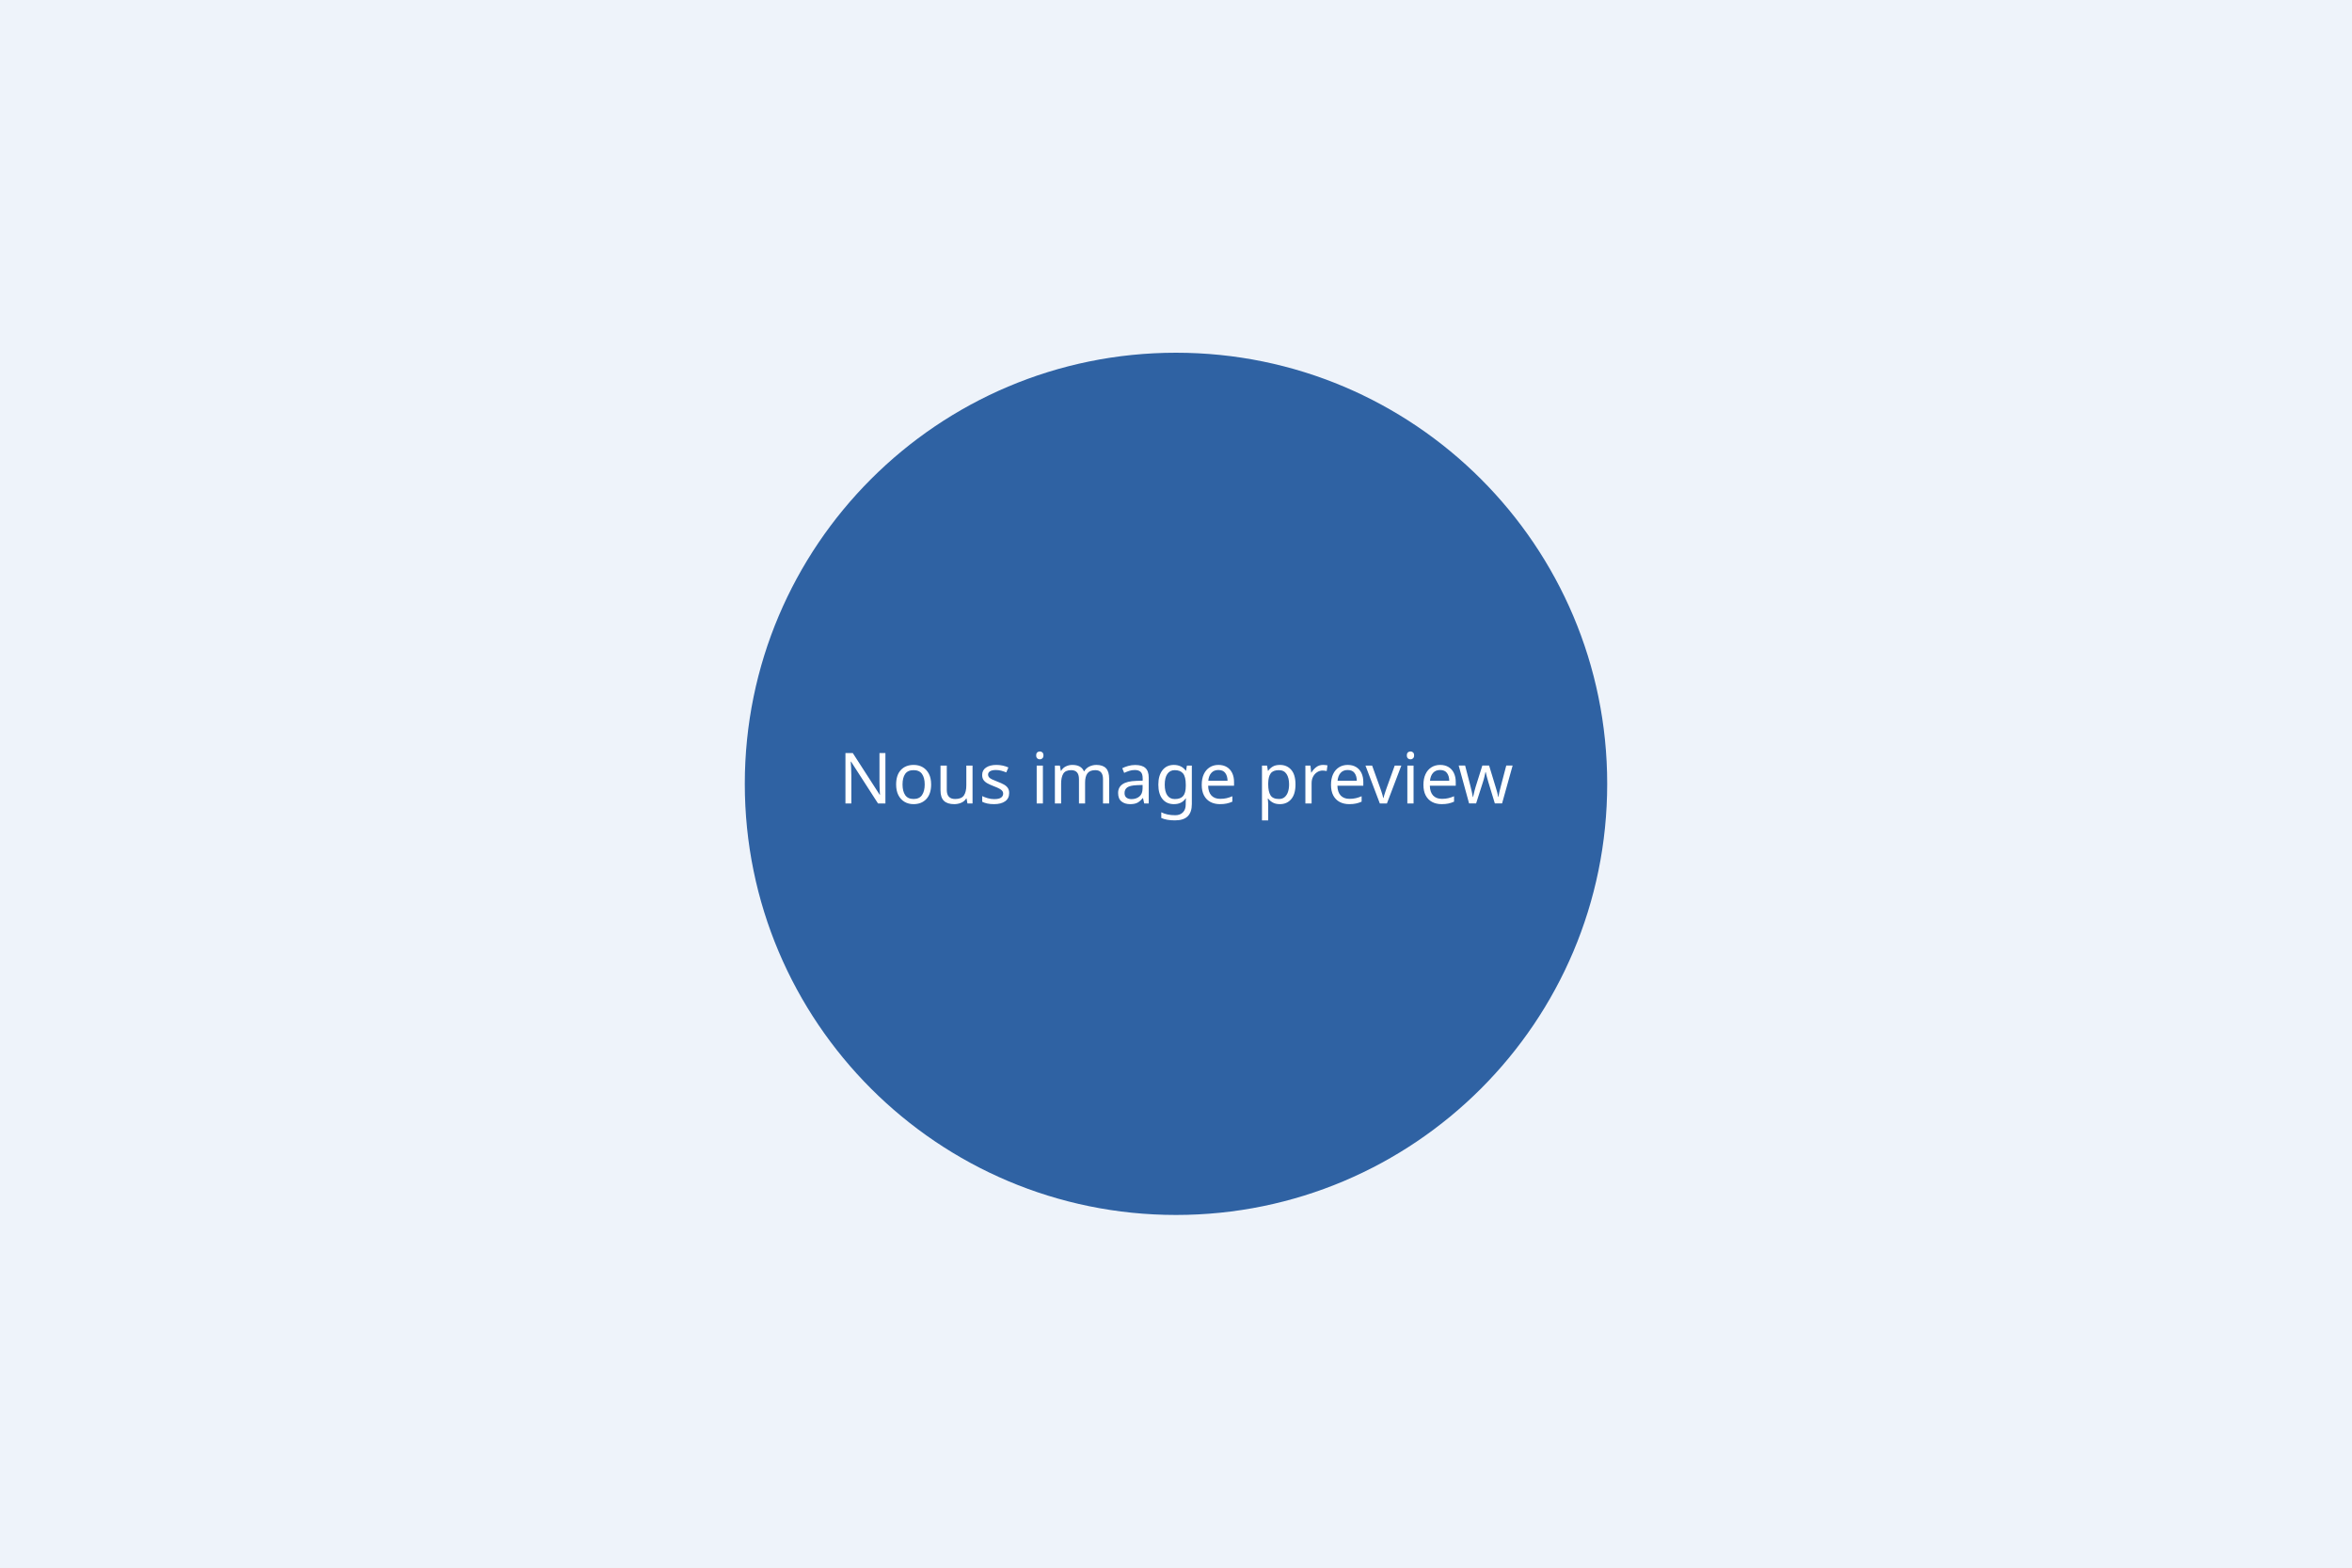
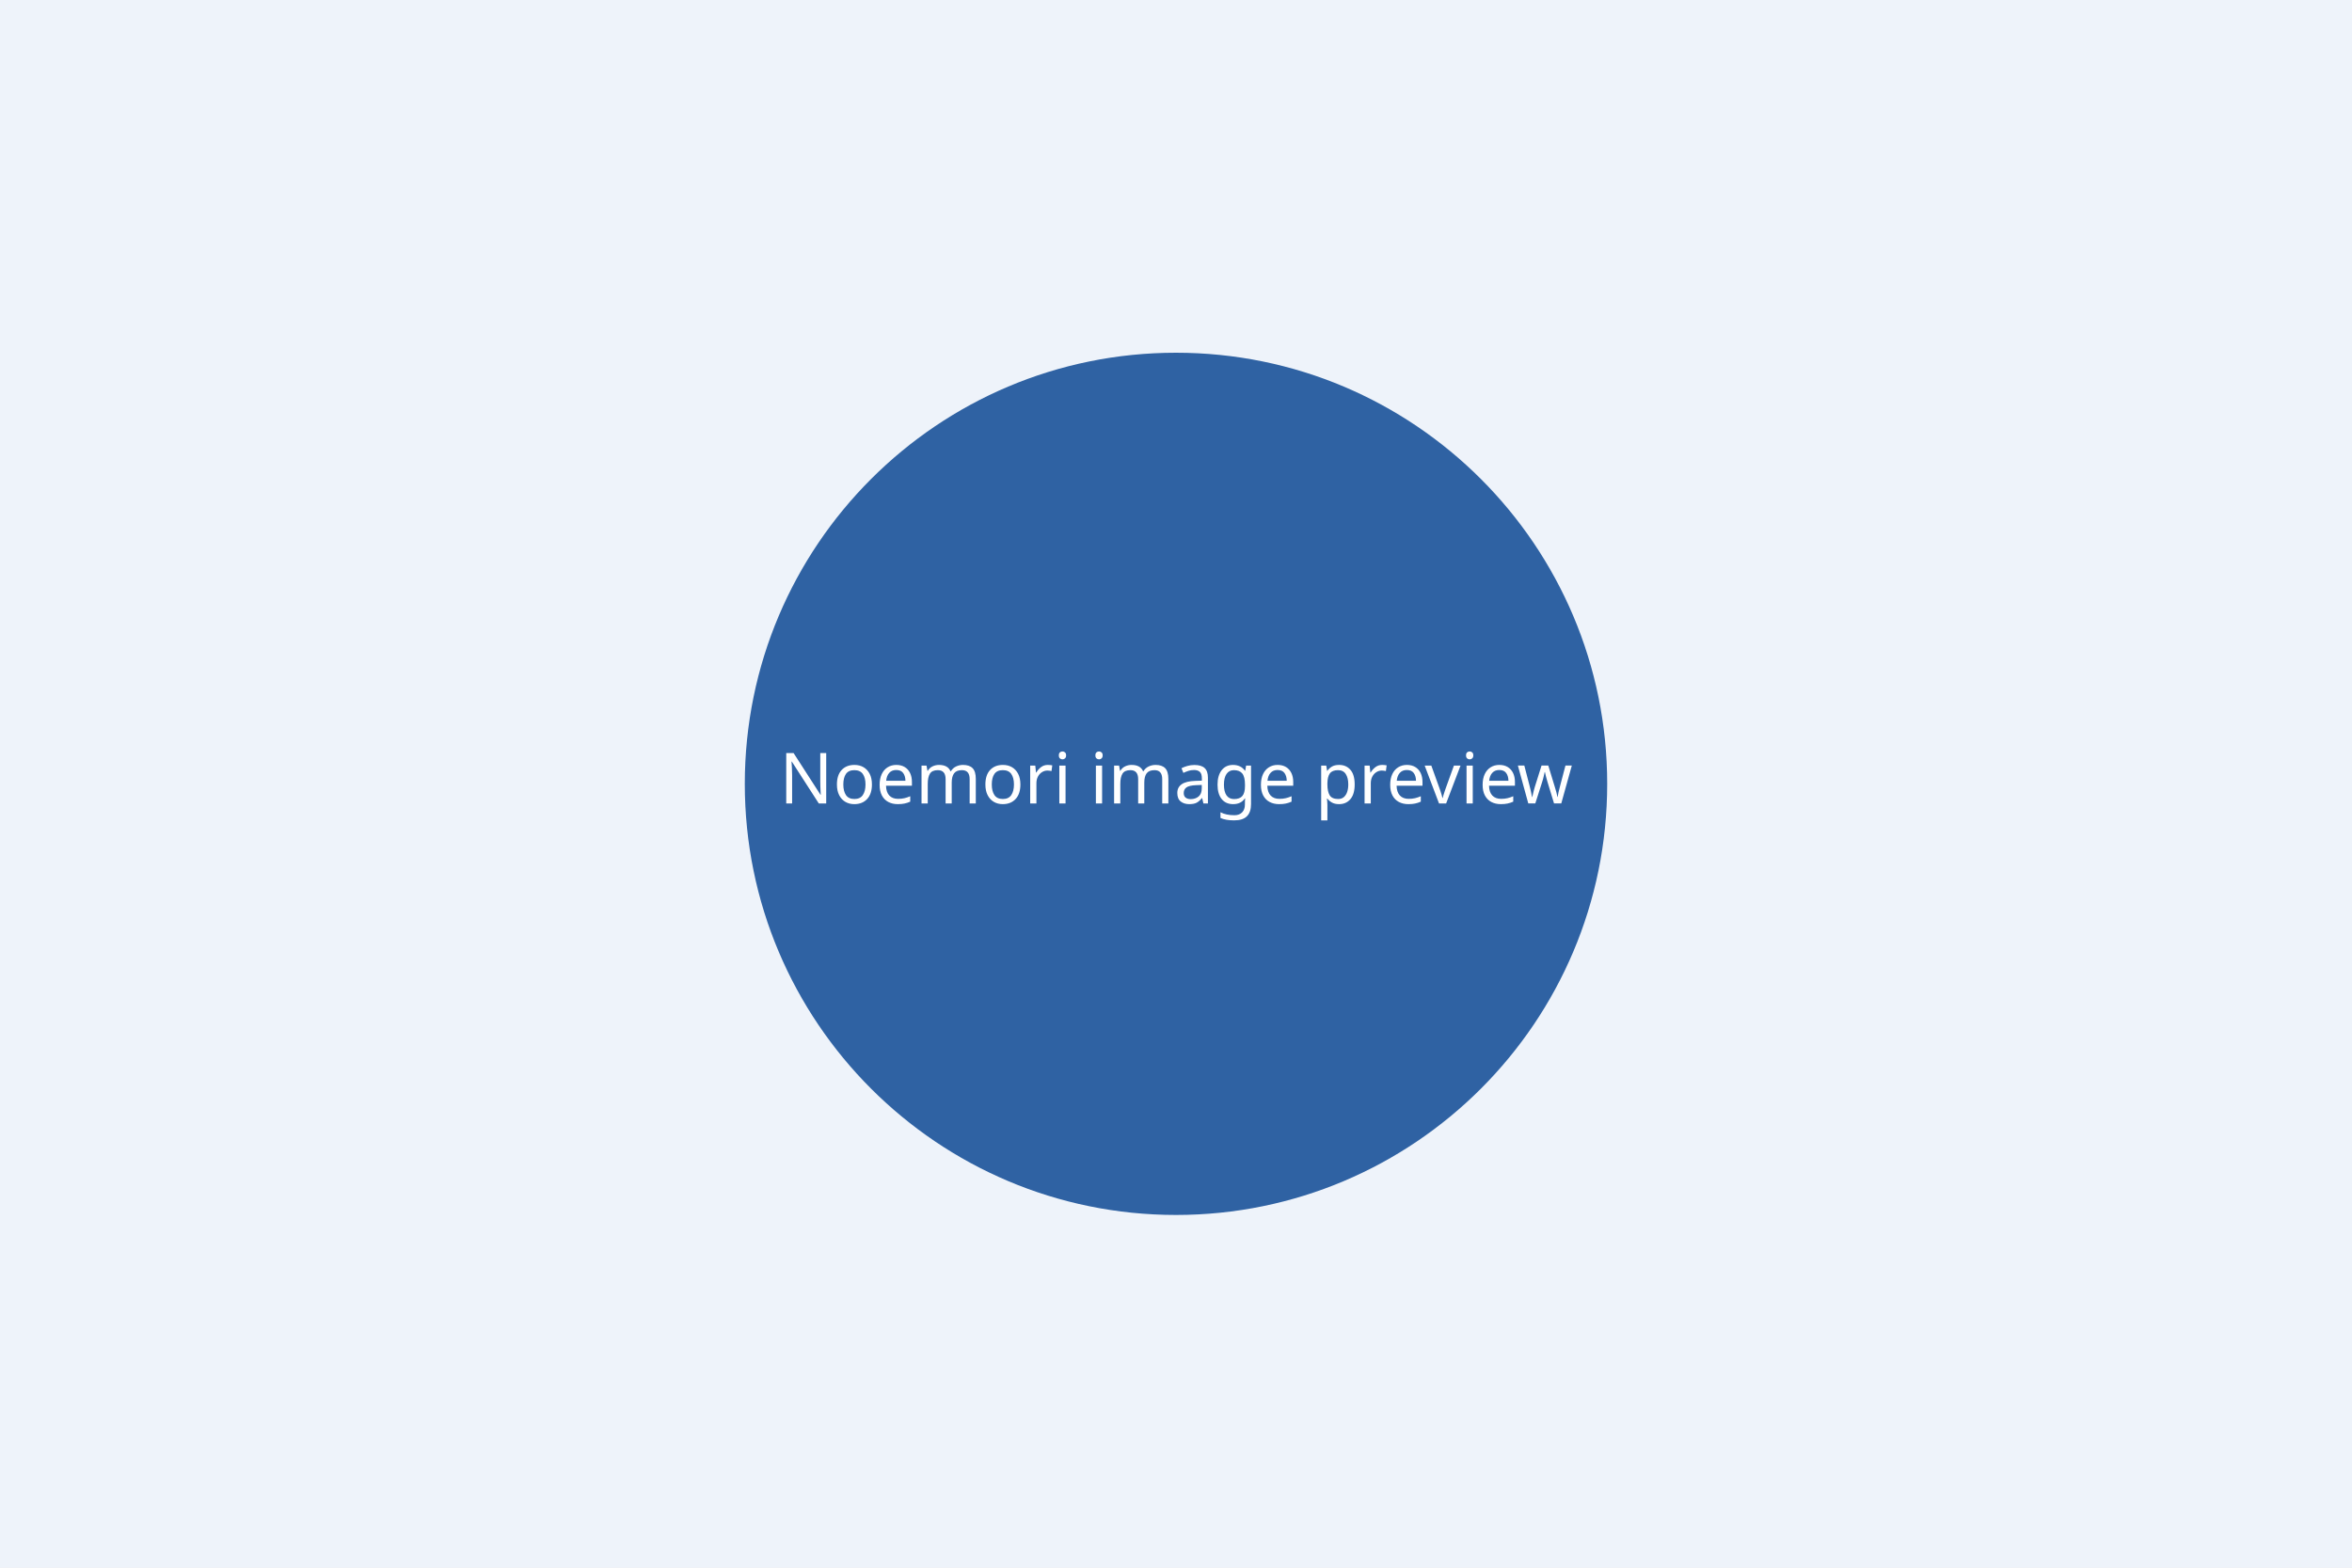
<svg xmlns="http://www.w3.org/2000/svg" width="1200" height="800" viewBox="0 0 1200 800">
  <rect width="1200" height="800" fill="#eef3fa" />
  <circle cx="600" cy="400" r="220" fill="#2f62a3" />
-   <text x="600" y="410" text-anchor="middle" font-family="sans-serif" font-size="36" fill="white">Nous image preview</text>
+   <text x="600" y="410" text-anchor="middle" font-family="sans-serif" font-size="36" fill="white">Noemori image preview</text>
</svg>
